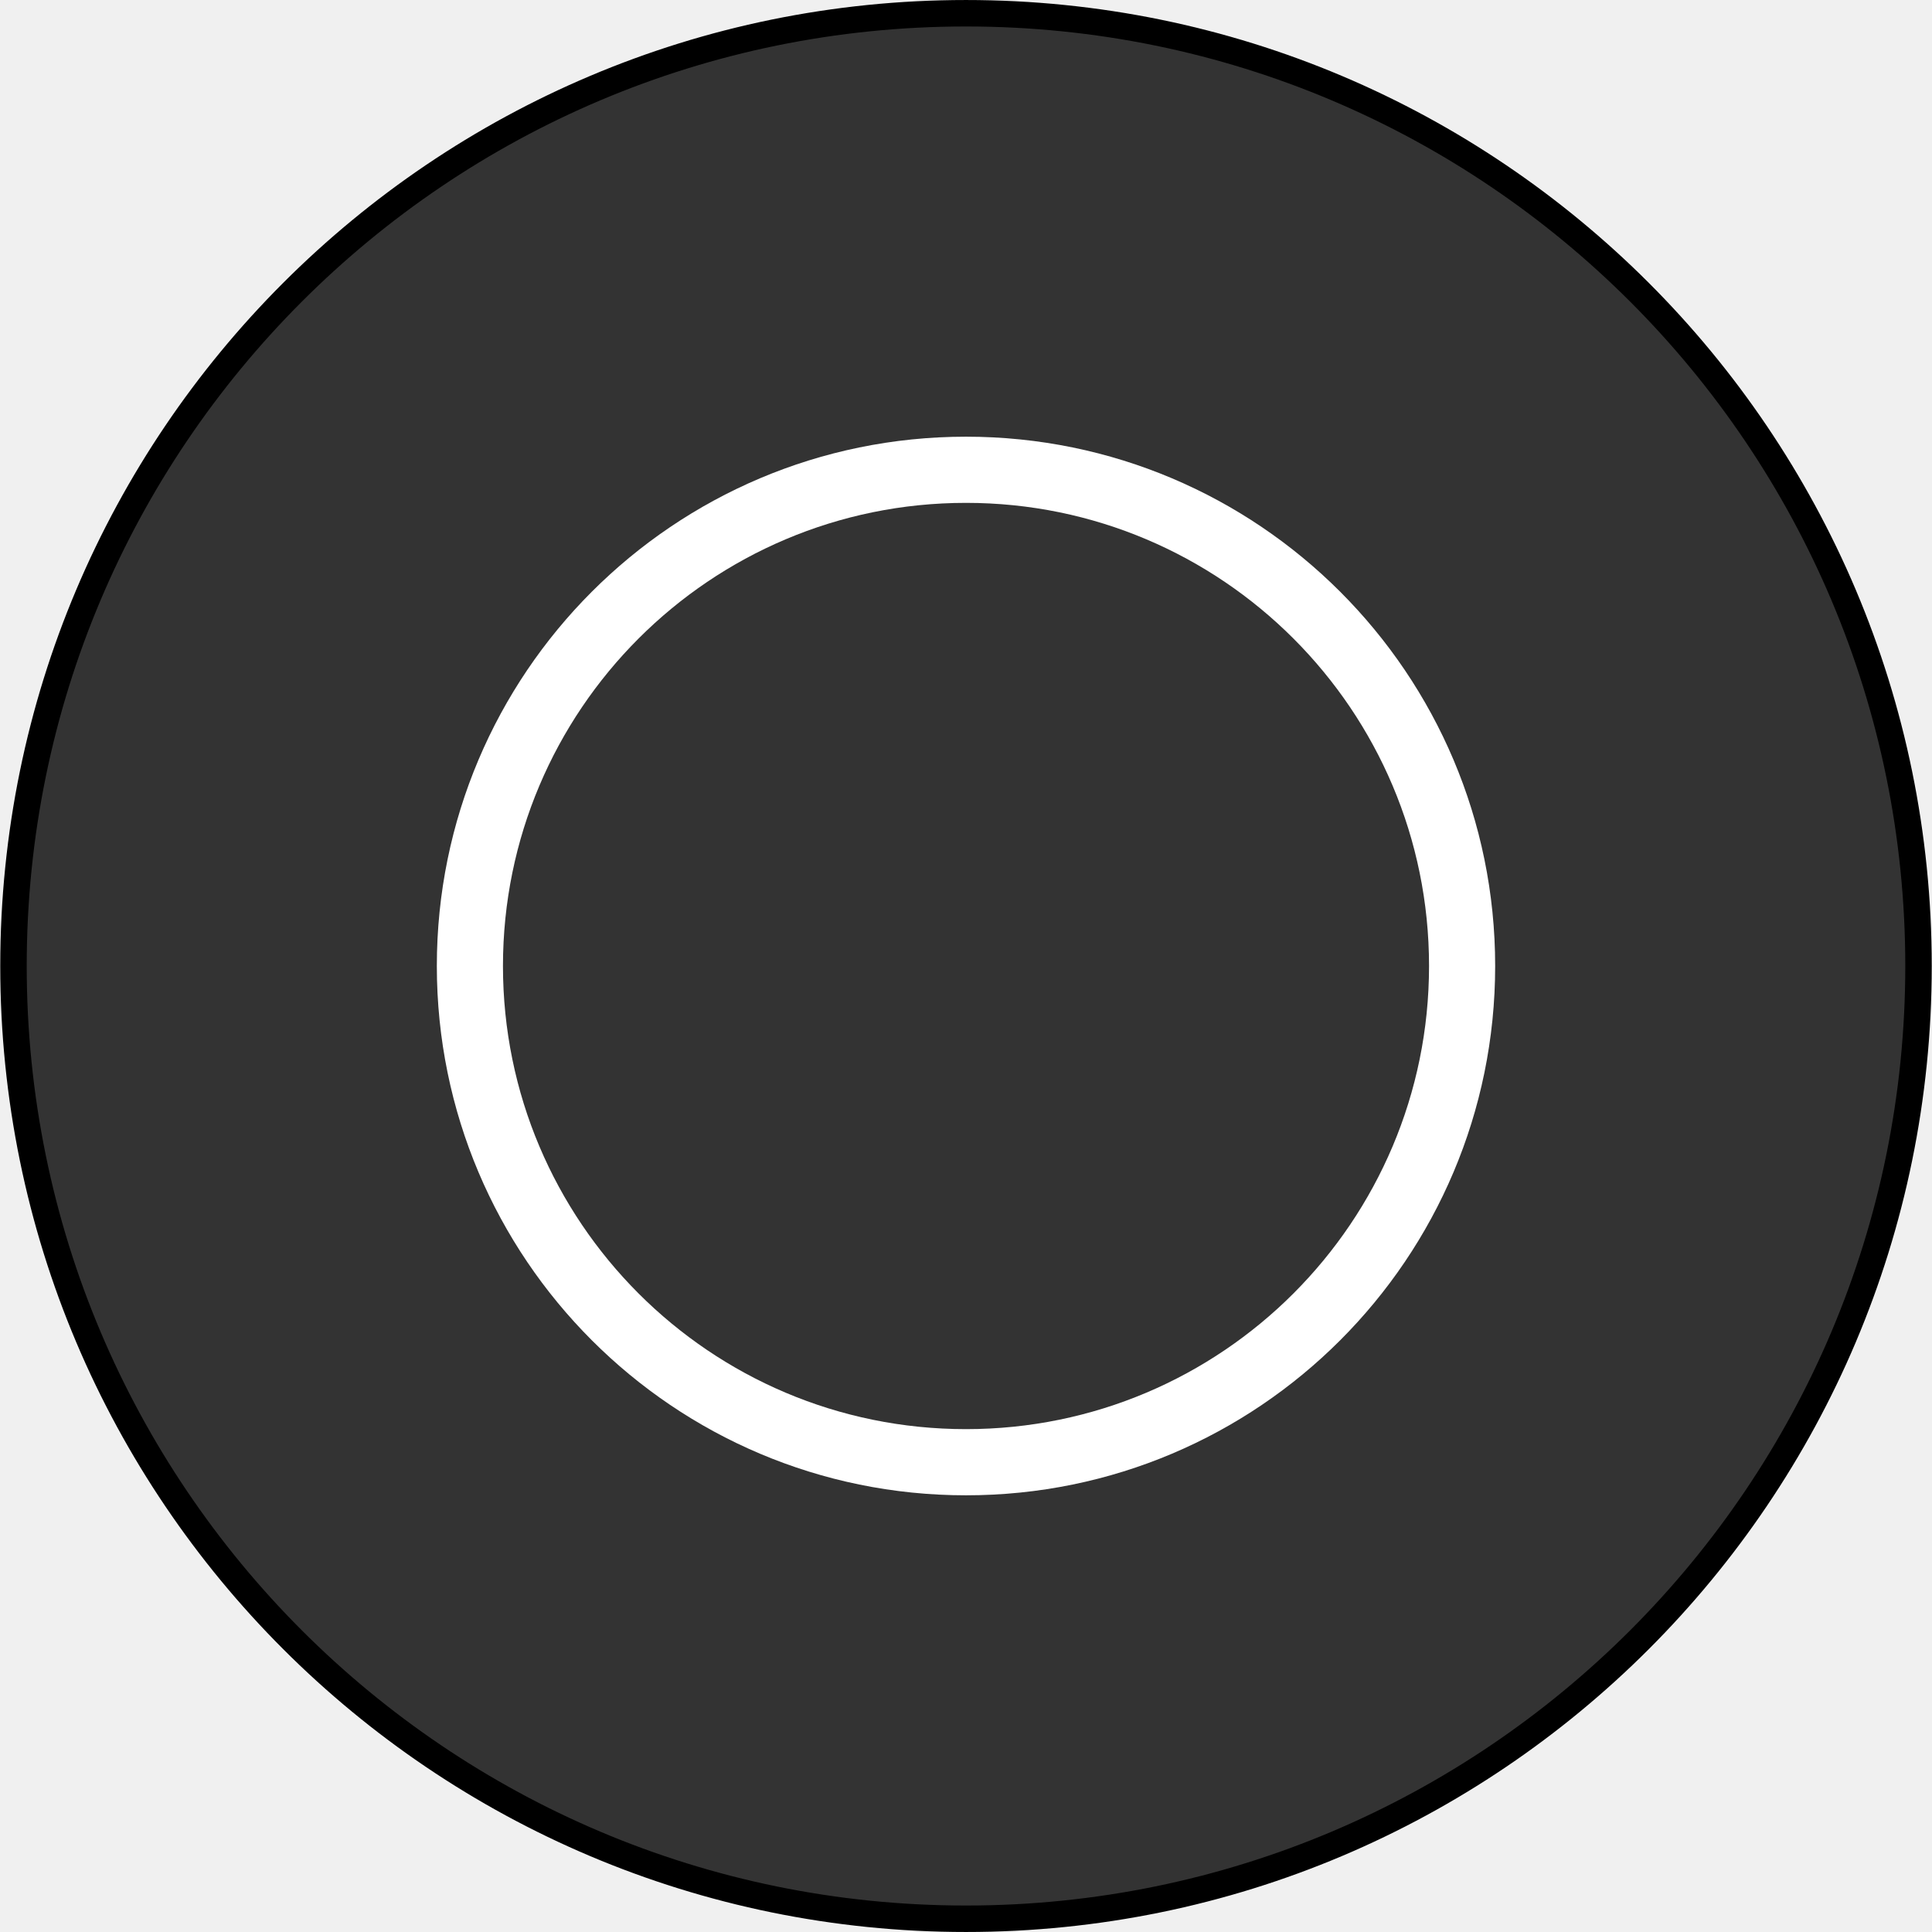
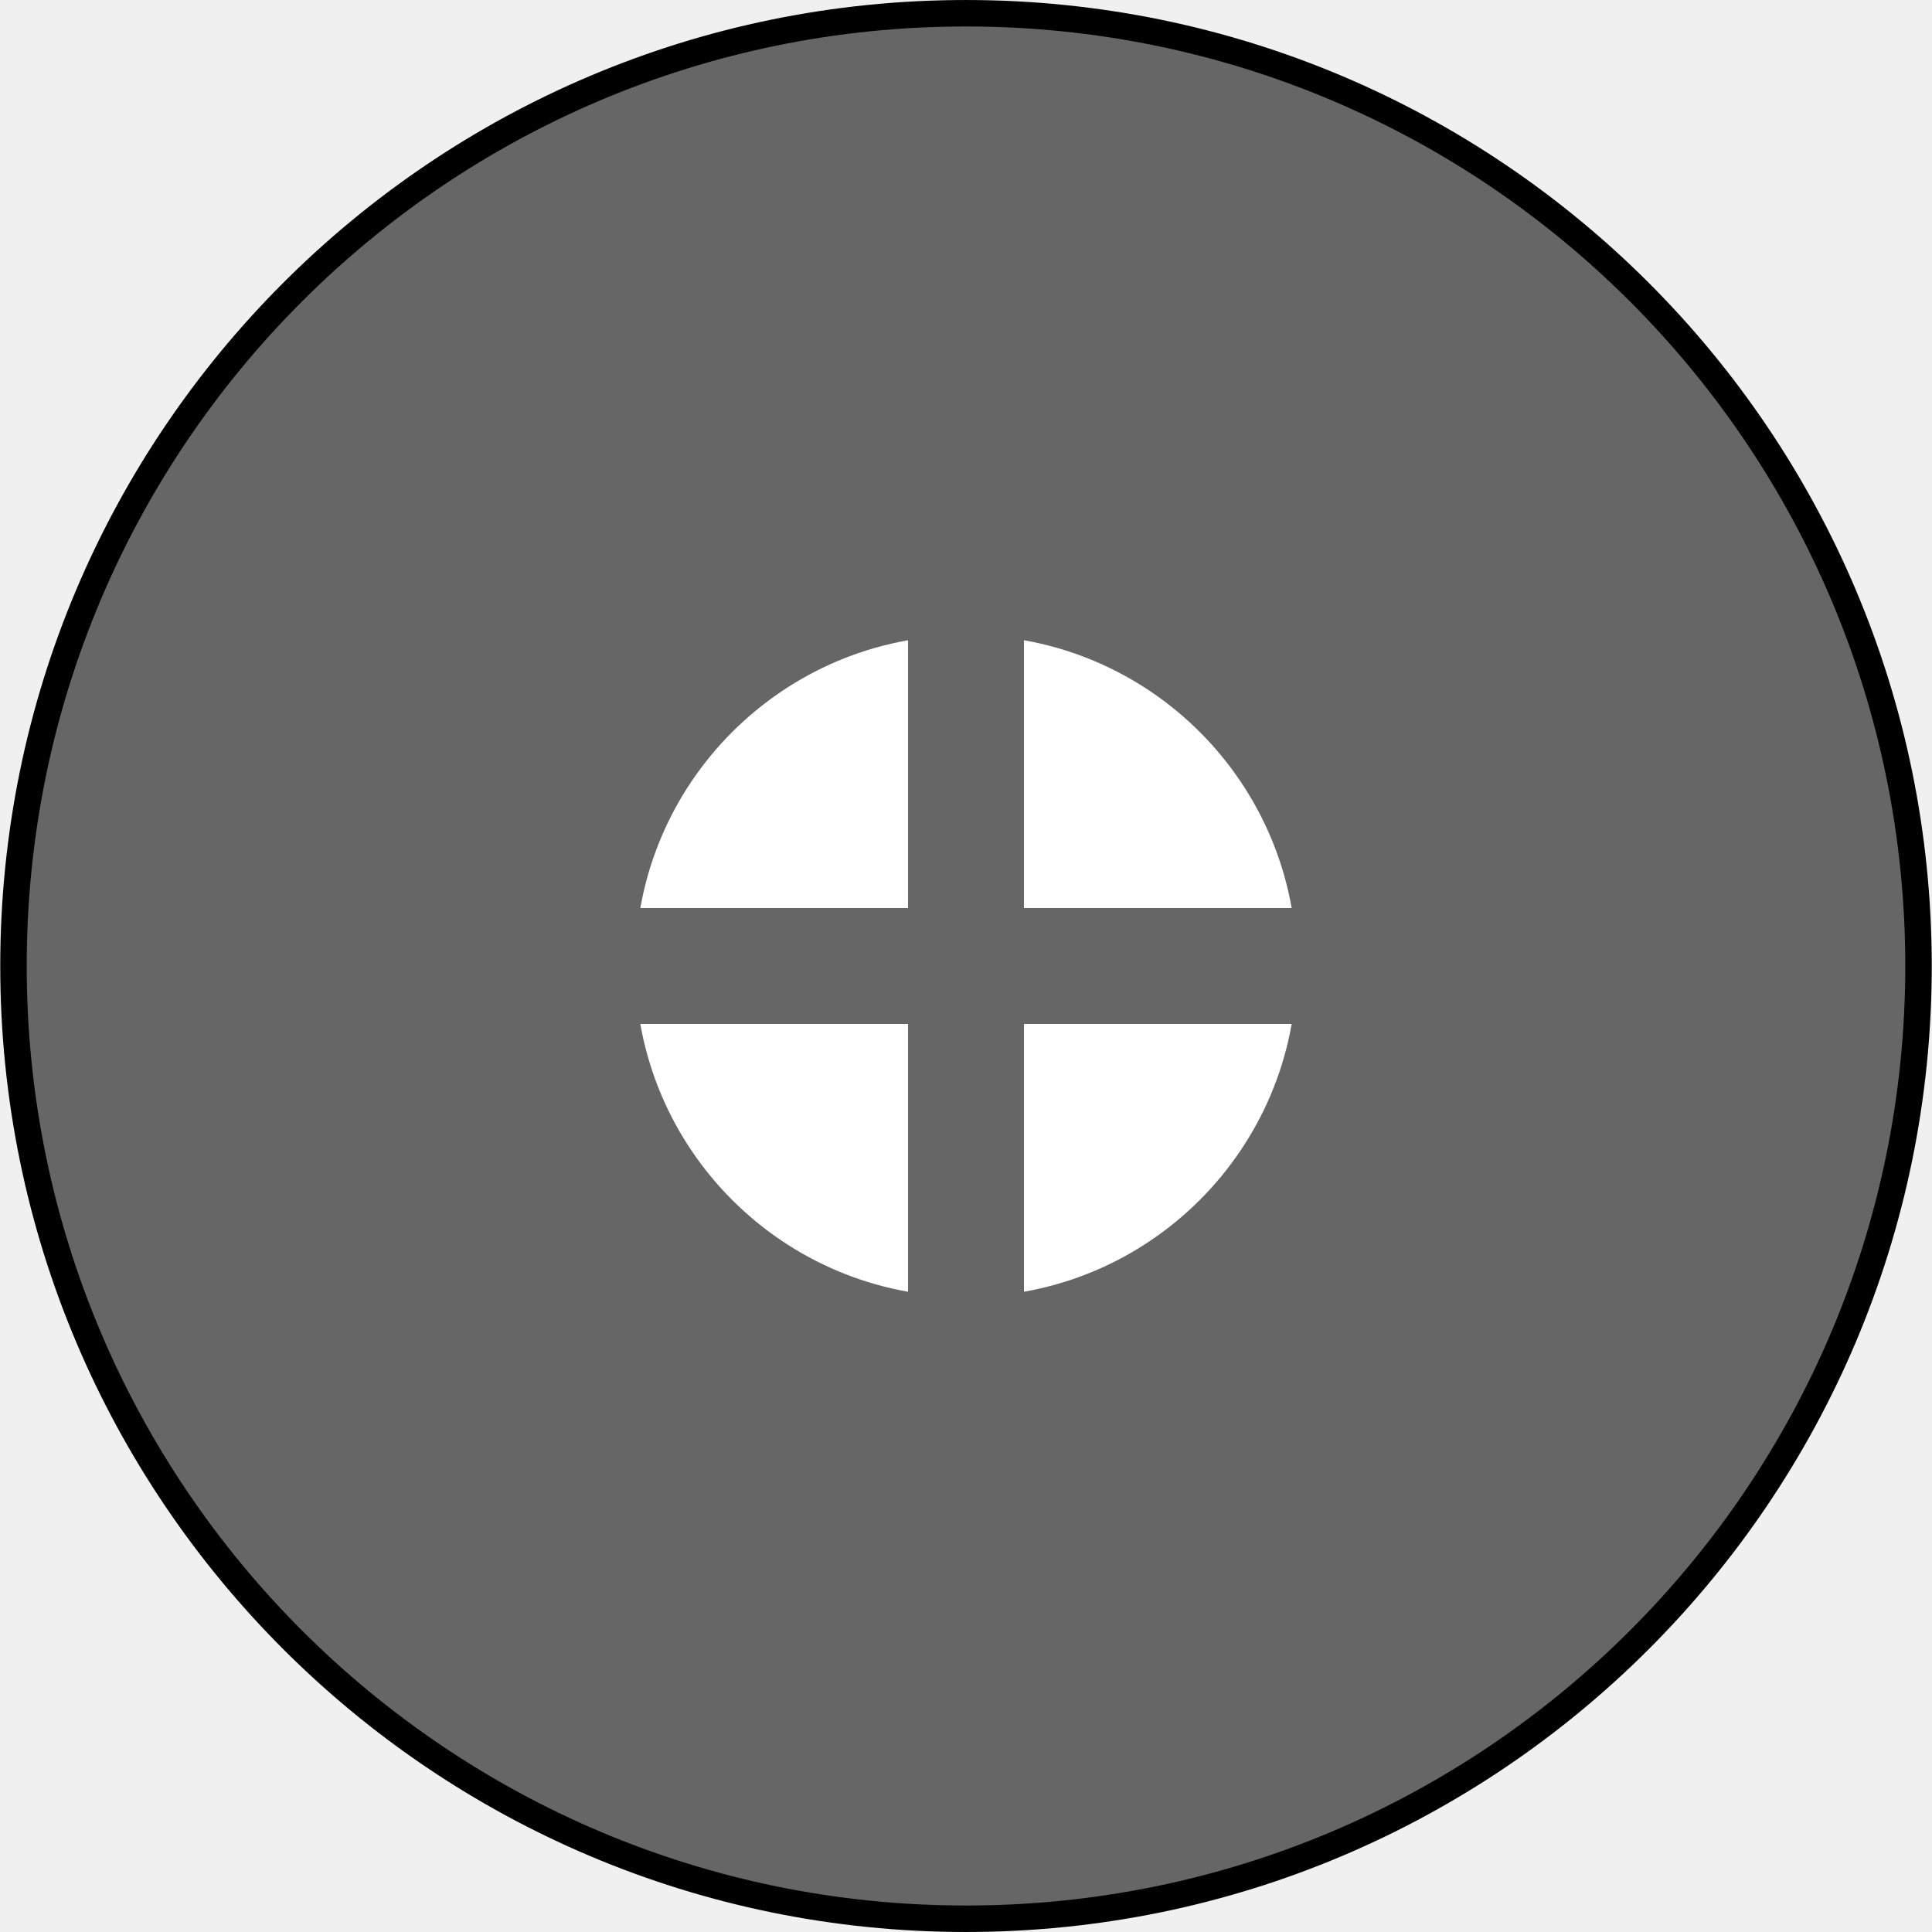
<svg xmlns="http://www.w3.org/2000/svg" width="1in" height="1in" enable-background="new 0 0 90 90" version="1.1" viewBox="0 0 96 96" xml:space="preserve">
-   <ellipse cx="48" cy="48" rx="47.33" ry="47.342" fill="#333" stroke="#000" stroke-width="1.315" />
-   <ellipse cx="48" cy="48" rx="26.294" ry="26.301" fill="#fff" />
-   <ellipse cx="48" cy="48" rx="23.008" ry="23.013" fill="#333" />
+   <ellipse cx="48" cy="48" rx="47.33" ry="47.342" fill="#666" stroke="#000" stroke-width="1.315" />
+   <ellipse cx="48" cy="48" rx="16.434" ry="16.438" fill="#fff" />
+   <path d="m50.88 45.12h25.08v5.76h-25.08v25.44h-5.76v-25.44h-24.96v-5.76h24.96v-25.44h5.76z" fill="#666" />
</svg>
